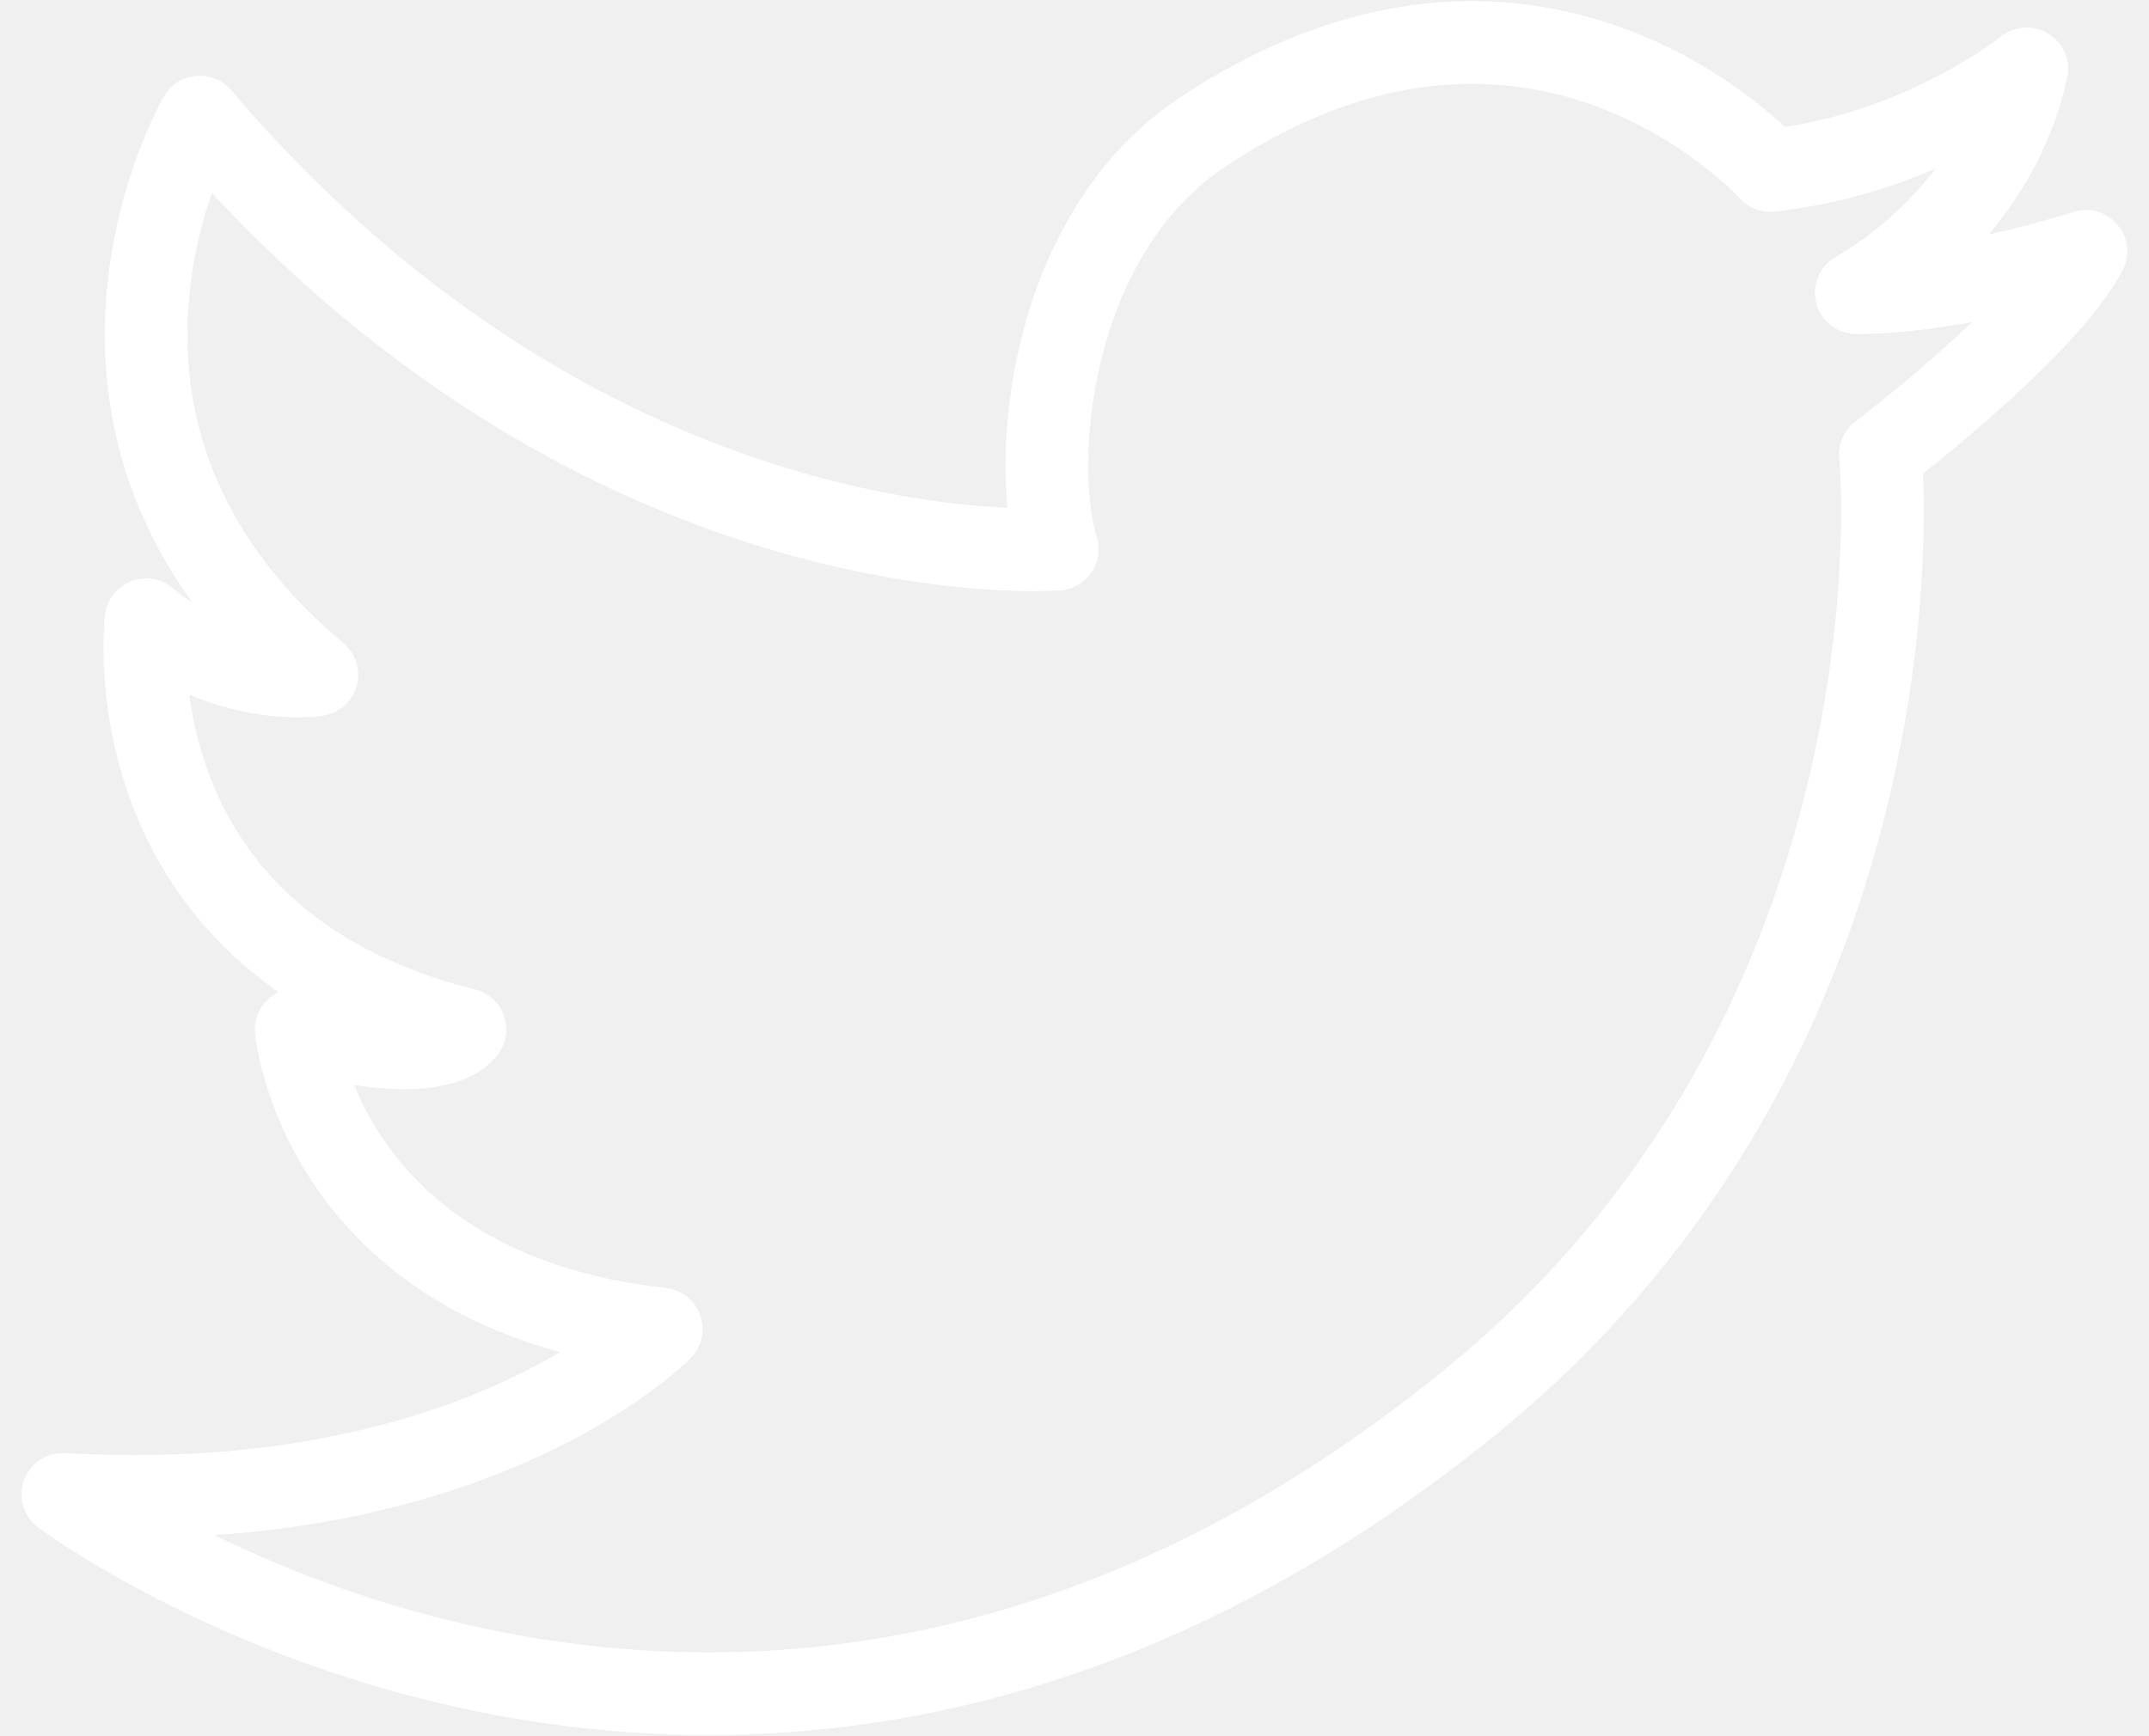
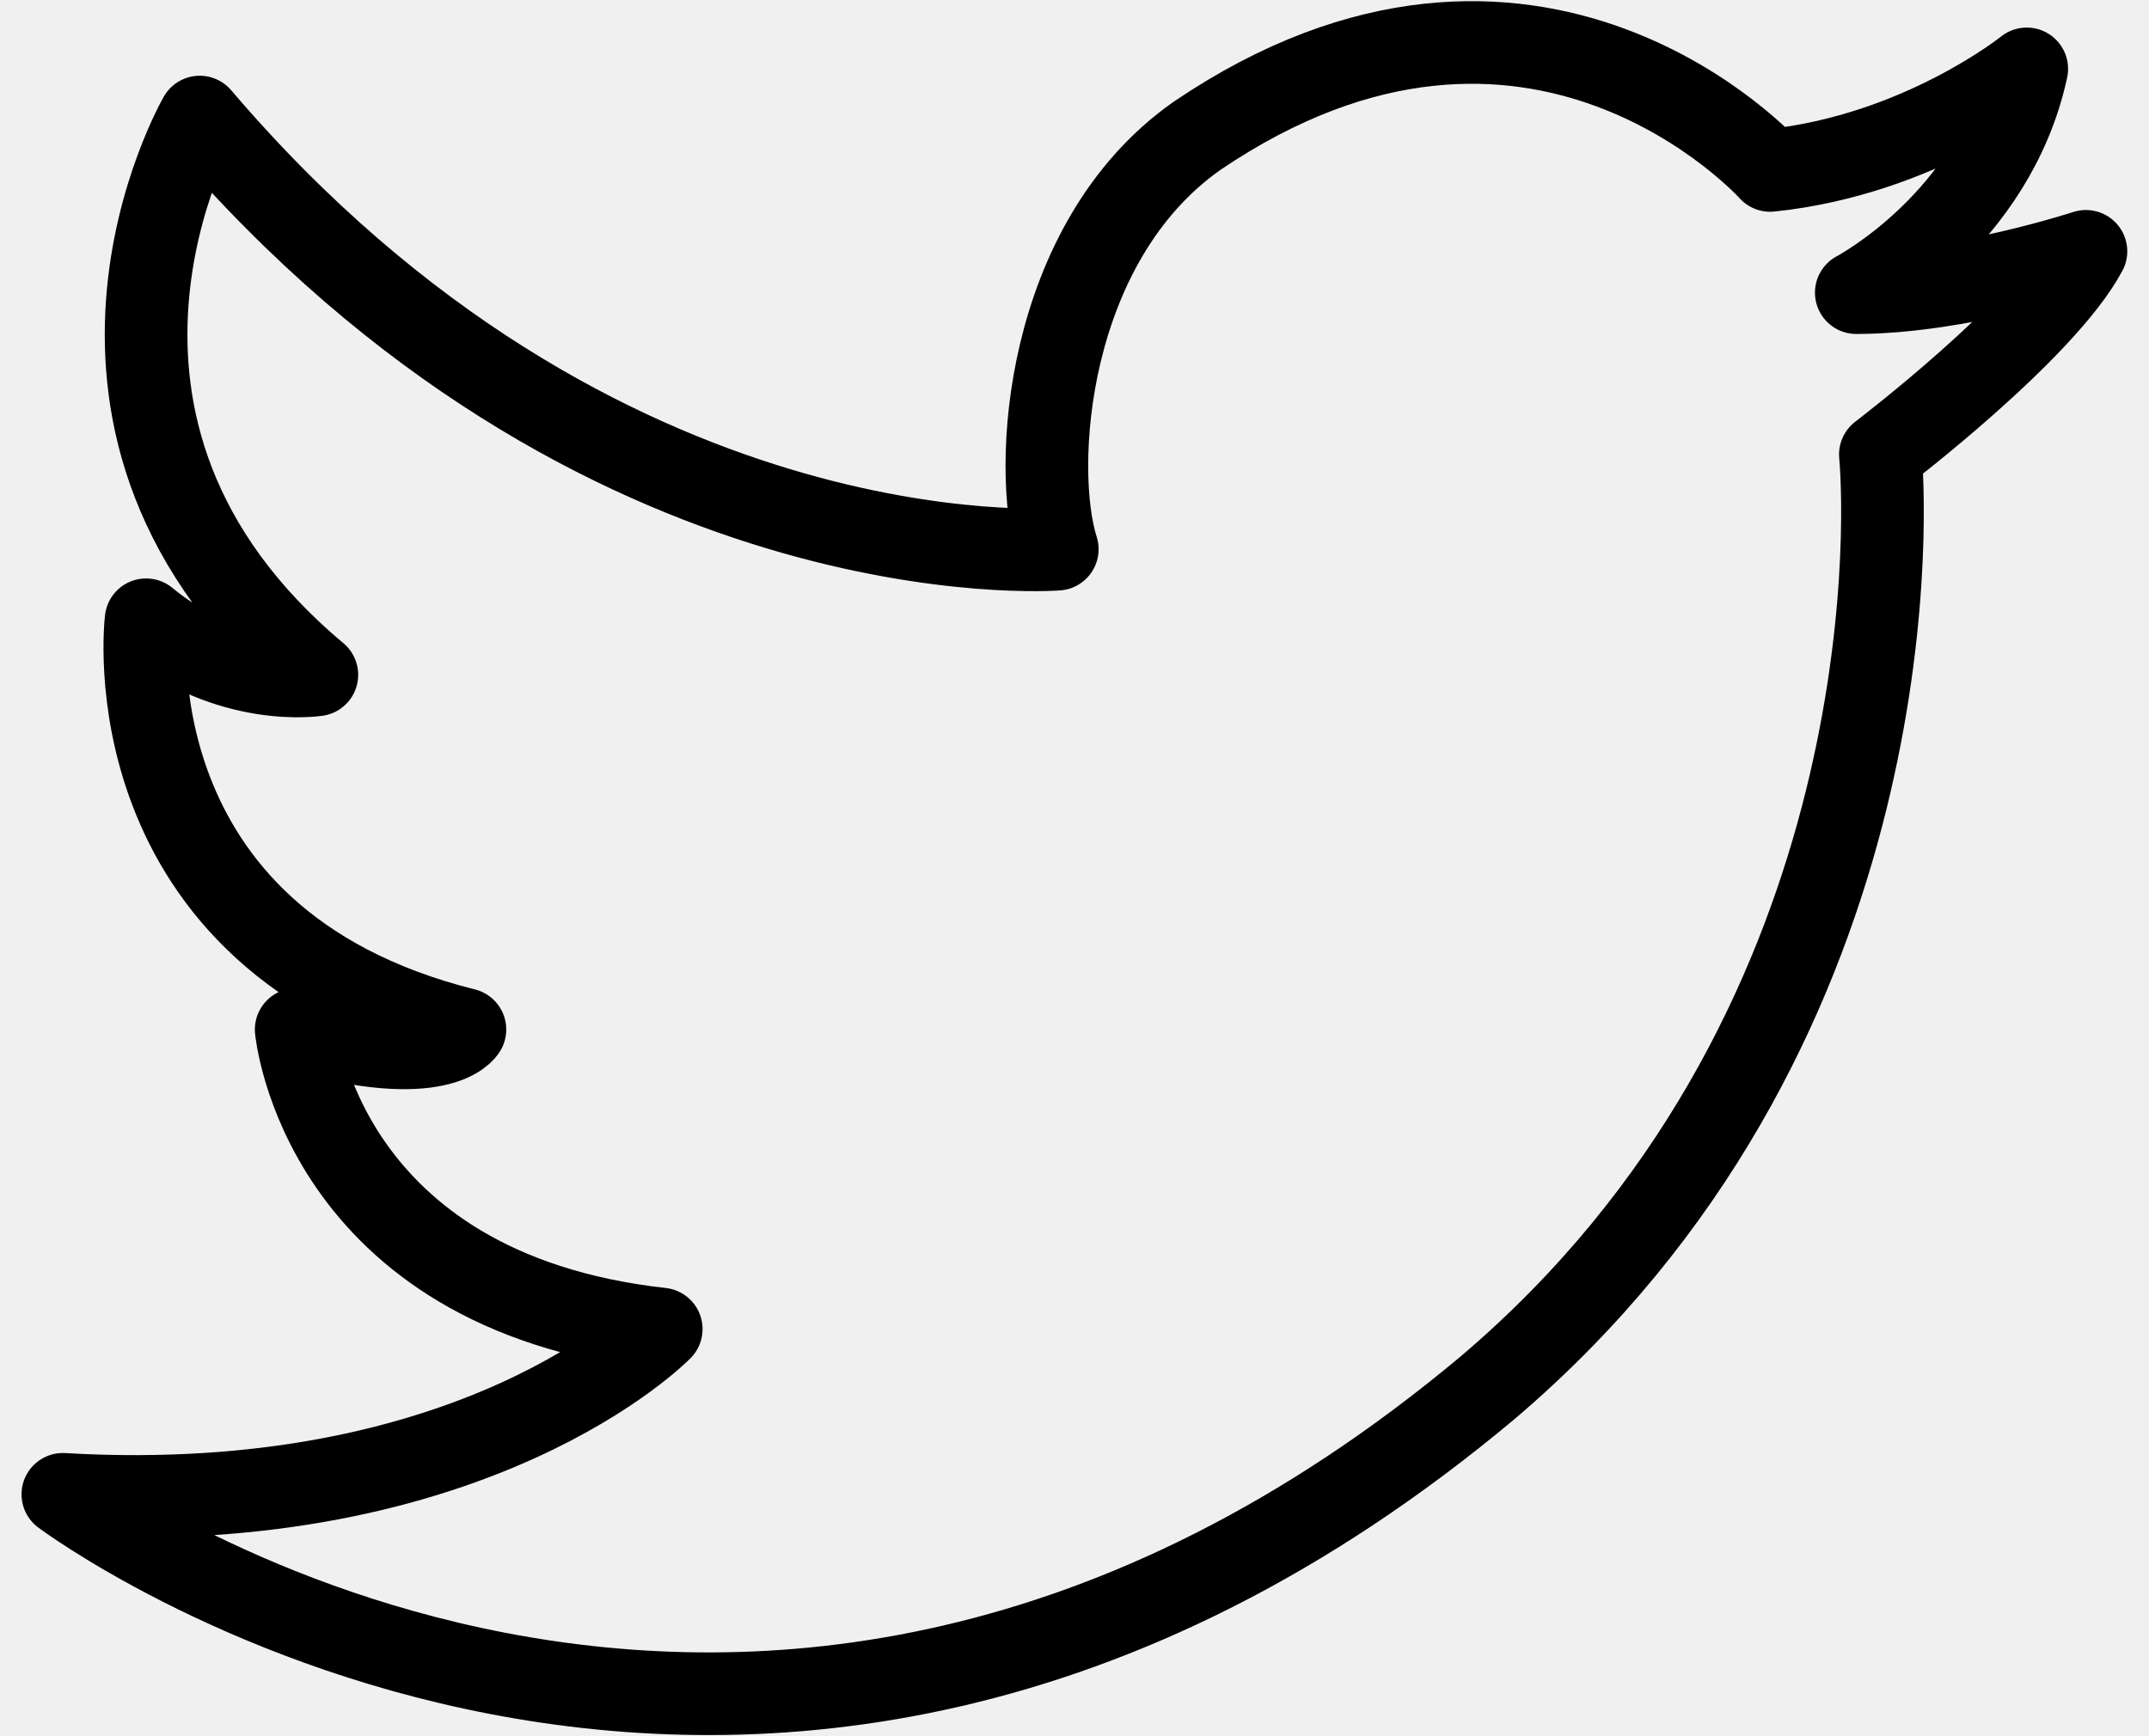
<svg xmlns="http://www.w3.org/2000/svg" width="52" height="42" viewBox="0 0 52 42" fill="none">
-   <path d="M49.042 1.667C49.042 1.667 46.458 3.75 42.833 4.125C42.833 4.125 37.125 -2.25 28.958 3.292C25.292 5.875 24.958 11.333 25.583 13.292C25.583 13.292 14.5 14.167 4.833 2.833C4.833 2.833 0.5 10.333 7.667 16.333C7.667 16.333 5.548 16.667 3.535 15C3.535 15 2.583 22.75 11.25 24.917C11.25 24.917 10.667 25.917 7.167 24.917C7.167 24.917 7.75 31.25 16 32.167C16 32.167 11.543 36.75 1.521 36.167C1.521 36.167 18.083 48.584 36 33.584C46 25.084 45.667 12.834 45.5 11C45.5 11 49.449 8 50.474 6.083C50.474 6.083 47.417 7.083 44.917 7.083C44.917 7.083 48.25 5.333 49.042 1.667Z" stroke="white" stroke-width="2" stroke-miterlimit="10" stroke-linecap="round" stroke-linejoin="round" />
+   <path d="M49.042 1.667C49.042 1.667 46.458 3.75 42.833 4.125C42.833 4.125 37.125 -2.25 28.958 3.292C25.292 5.875 24.958 11.333 25.583 13.292C25.583 13.292 14.5 14.167 4.833 2.833C4.833 2.833 0.5 10.333 7.667 16.333C7.667 16.333 5.548 16.667 3.535 15C3.535 15 2.583 22.75 11.25 24.917C11.25 24.917 10.667 25.917 7.167 24.917C7.167 24.917 7.75 31.25 16 32.167C16 32.167 11.543 36.75 1.521 36.167C1.521 36.167 18.083 48.584 36 33.584C46 25.084 45.667 12.834 45.5 11C45.5 11 49.449 8 50.474 6.083C50.474 6.083 47.417 7.083 44.917 7.083C44.917 7.083 48.25 5.333 49.042 1.667Z" stroke="currentColor" stroke-width="2" stroke-miterlimit="10" stroke-linecap="round" stroke-linejoin="round" />
</svg>
